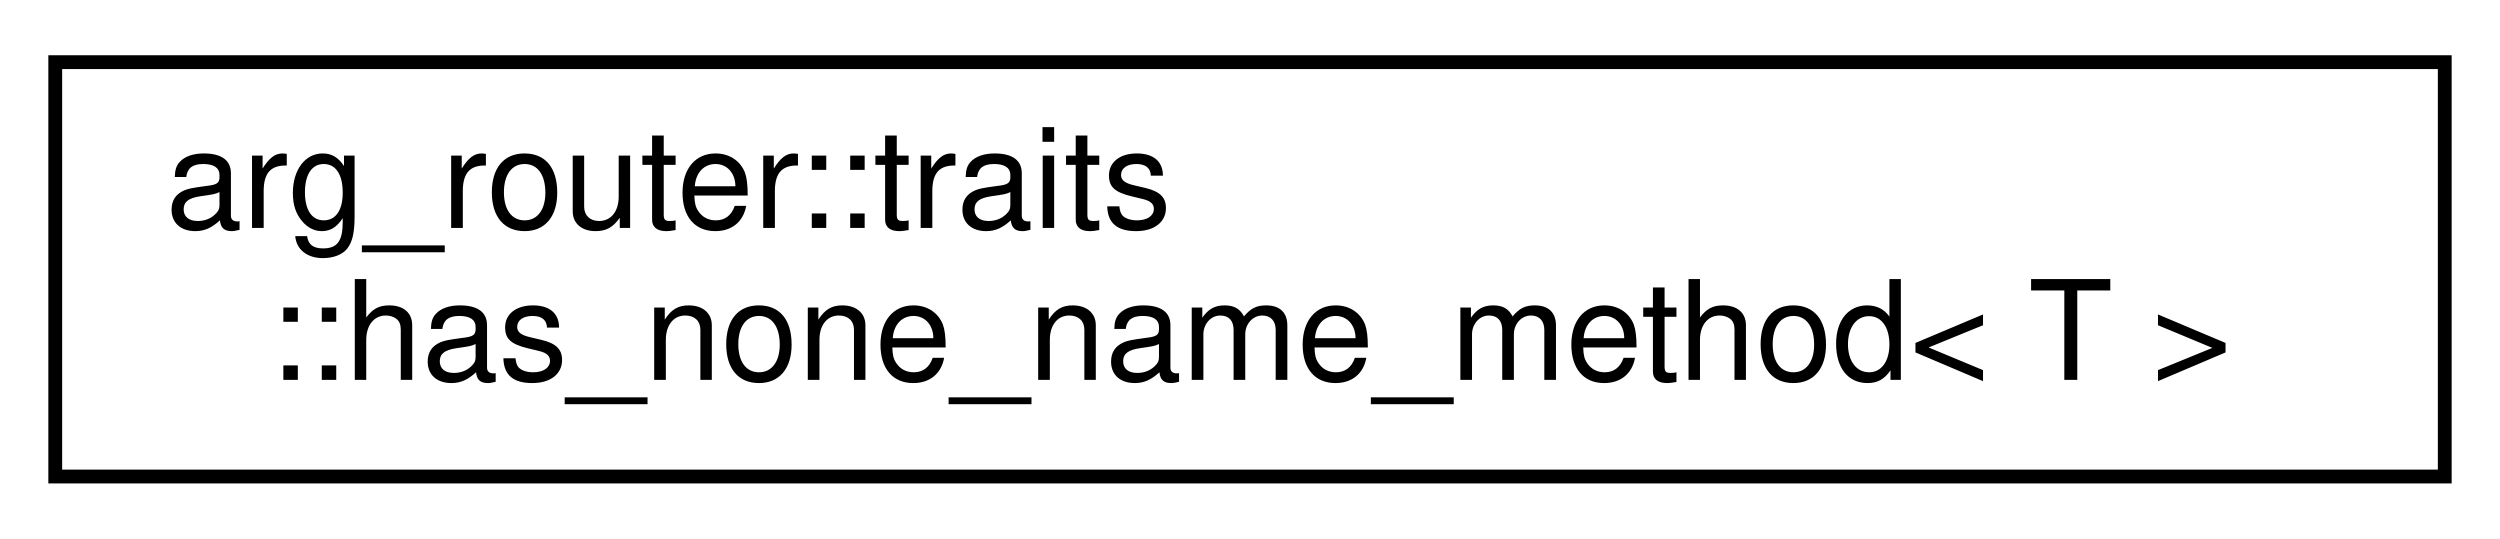
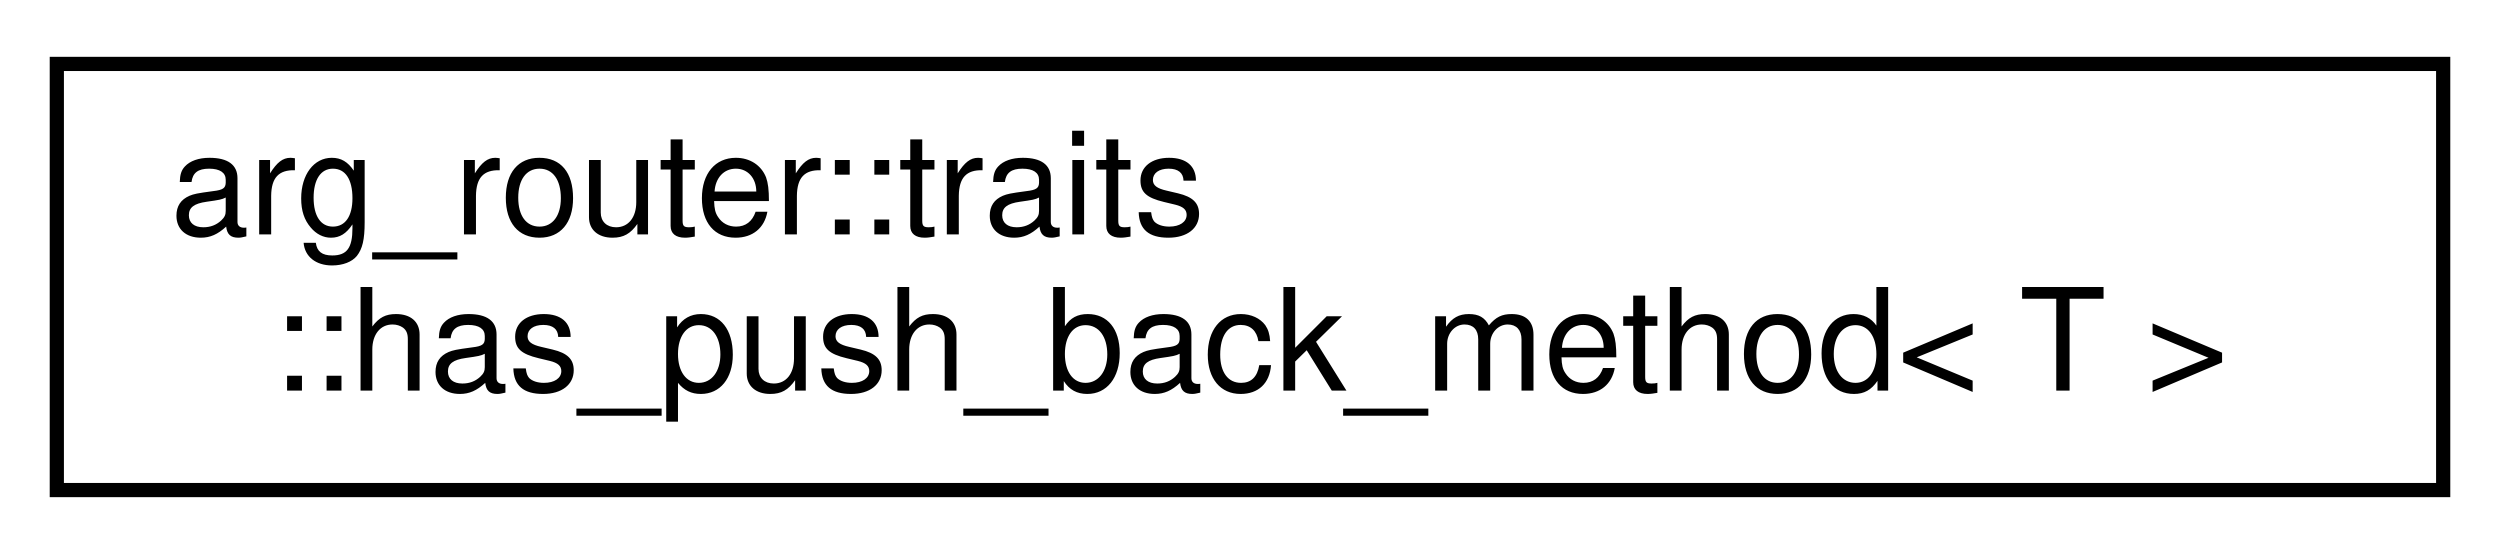
- <svg xmlns="http://www.w3.org/2000/svg" xmlns:xlink="http://www.w3.org/1999/xlink" width="181pt" height="39pt" viewBox="0.00 0.00 181.00 39.00">
+ <svg xmlns="http://www.w3.org/2000/svg" xmlns:xlink="http://www.w3.org/1999/xlink" width="176pt" height="39pt" viewBox="0.00 0.00 176.00 39.00">
  <g id="graph0" class="graph" transform="scale(1 1) rotate(0) translate(4 35)">
-     <polygon fill="white" stroke="transparent" points="-4,4 -4,-35 177,-35 177,4 -4,4" />
+     <polygon fill="white" stroke="transparent" points="-4,4 -4,-35 172,-35 172,4 -4,4" />
    <g id="node1" class="node">
      <g id="a_node1">
-         <a xlink:href="structarg__router_1_1traits_1_1has__none__name__method.html" target="_top" xlink:title=" ">
-           <polygon fill="white" stroke="black" points="0,-0.5 0,-30.5 173,-30.5 173,-0.5 0,-0.5" />
+         <a xlink:href="structarg__router_1_1traits_1_1has__push__back__method.html" target="_top" xlink:title=" ">
+           <polygon fill="white" stroke="black" points="0,-0.5 0,-30.5 168,-30.5 168,-0.5 0,-0.5" />
          <text text-anchor="start" x="8" y="-18.5" font-family="Helvetica,sans-Serif" font-size="10.00">arg_router::traits</text>
-           <text text-anchor="middle" x="86.5" y="-7.5" font-family="Helvetica,sans-Serif" font-size="10.00">::has_none_name_method&lt; T &gt;</text>
+           <text text-anchor="middle" x="84" y="-7.5" font-family="Helvetica,sans-Serif" font-size="10.00">::has_push_back_method&lt; T &gt;</text>
        </a>
      </g>
    </g>
  </g>
</svg>
